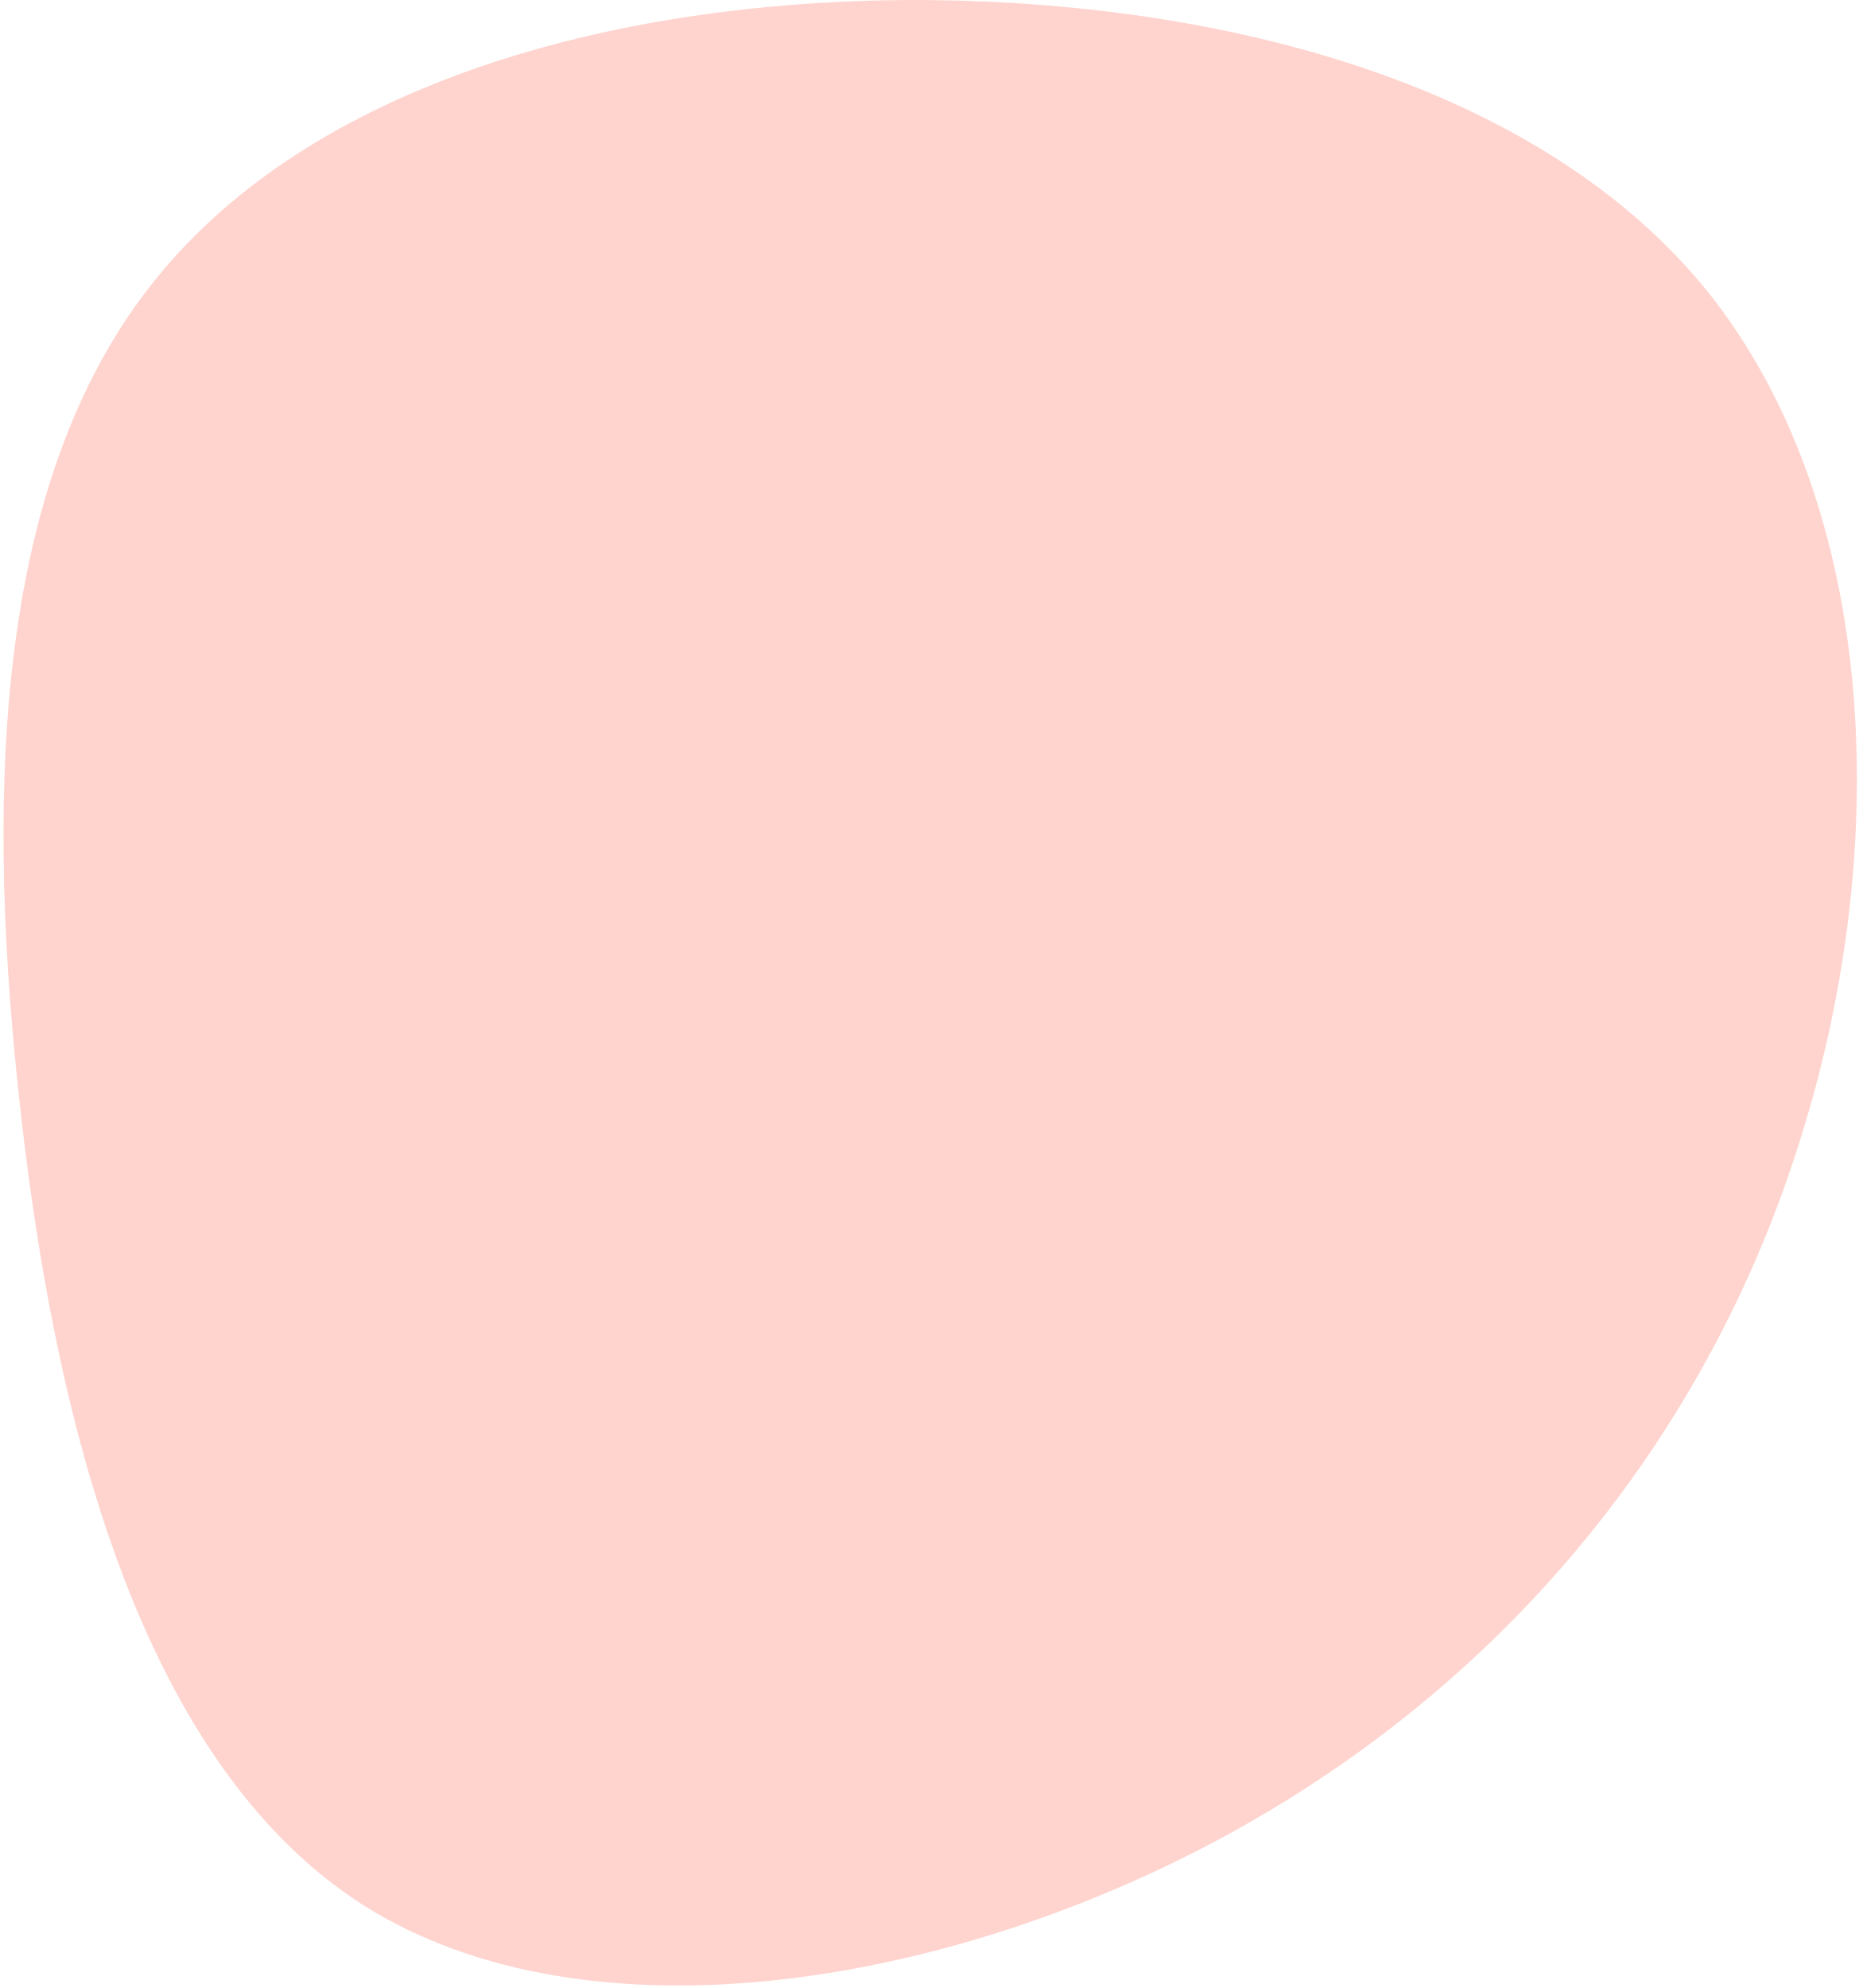
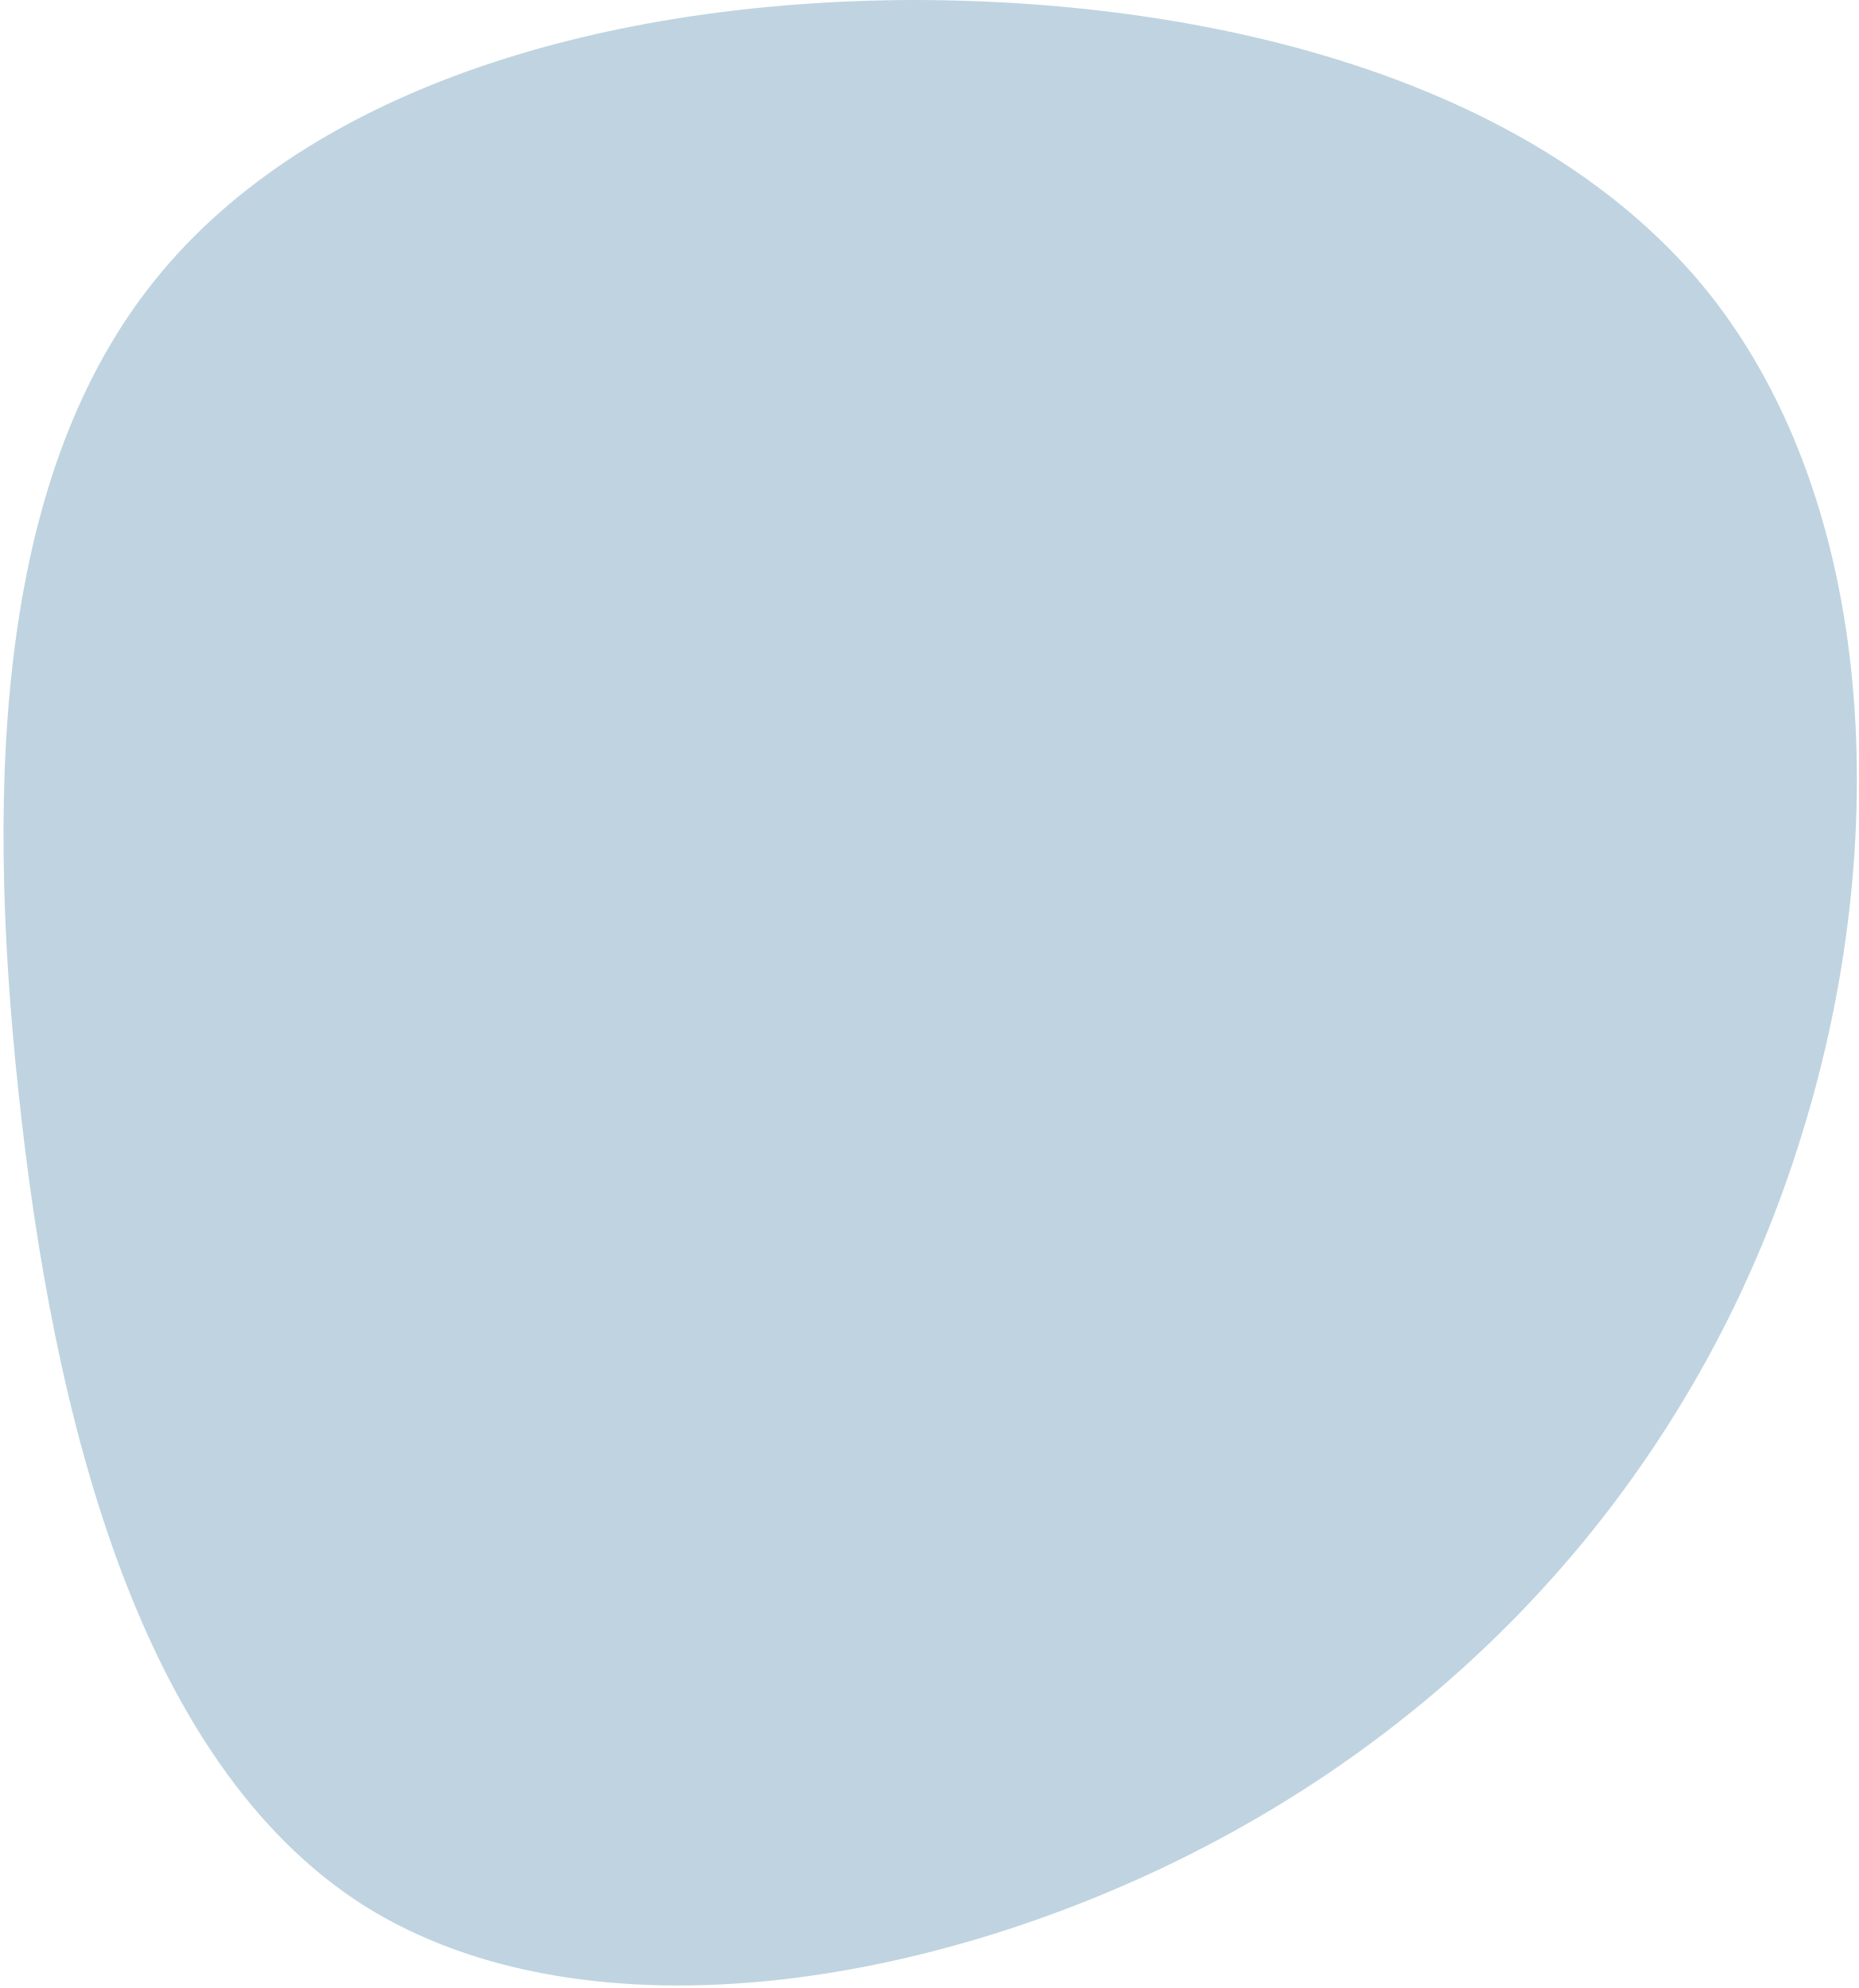
<svg xmlns="http://www.w3.org/2000/svg" width="459" height="491" viewBox="0 0 459 491" fill="none">
-   <path d="M304.32 452.526C235.082 490.701 145.401 505.671 89.759 470.553C34.206 435.103 13.022 349.654 4.574 269.744C-3.963 190.165 0.235 116.126 38.474 68.935C76.802 21.414 149.679 0.168 225.796 0C301.493 0.074 380.607 20.563 422.153 72.468C463.611 124.704 467.59 208.026 445.016 280.332C422.685 353.059 373.559 414.35 304.32 452.526Z" fill="#FE705A" fill-opacity="0.3" />
+   <path d="M304.32 452.526C235.082 490.701 145.401 505.671 89.759 470.553C34.206 435.103 13.022 349.654 4.574 269.744C-3.963 190.165 0.235 116.126 38.474 68.935C76.802 21.414 149.679 0.168 225.796 0C301.493 0.074 380.607 20.563 422.153 72.468C463.611 124.704 467.59 208.026 445.016 280.332C422.685 353.059 373.559 414.35 304.32 452.526Z" fill="#2a6f97" fill-opacity="0.3" />
</svg>
